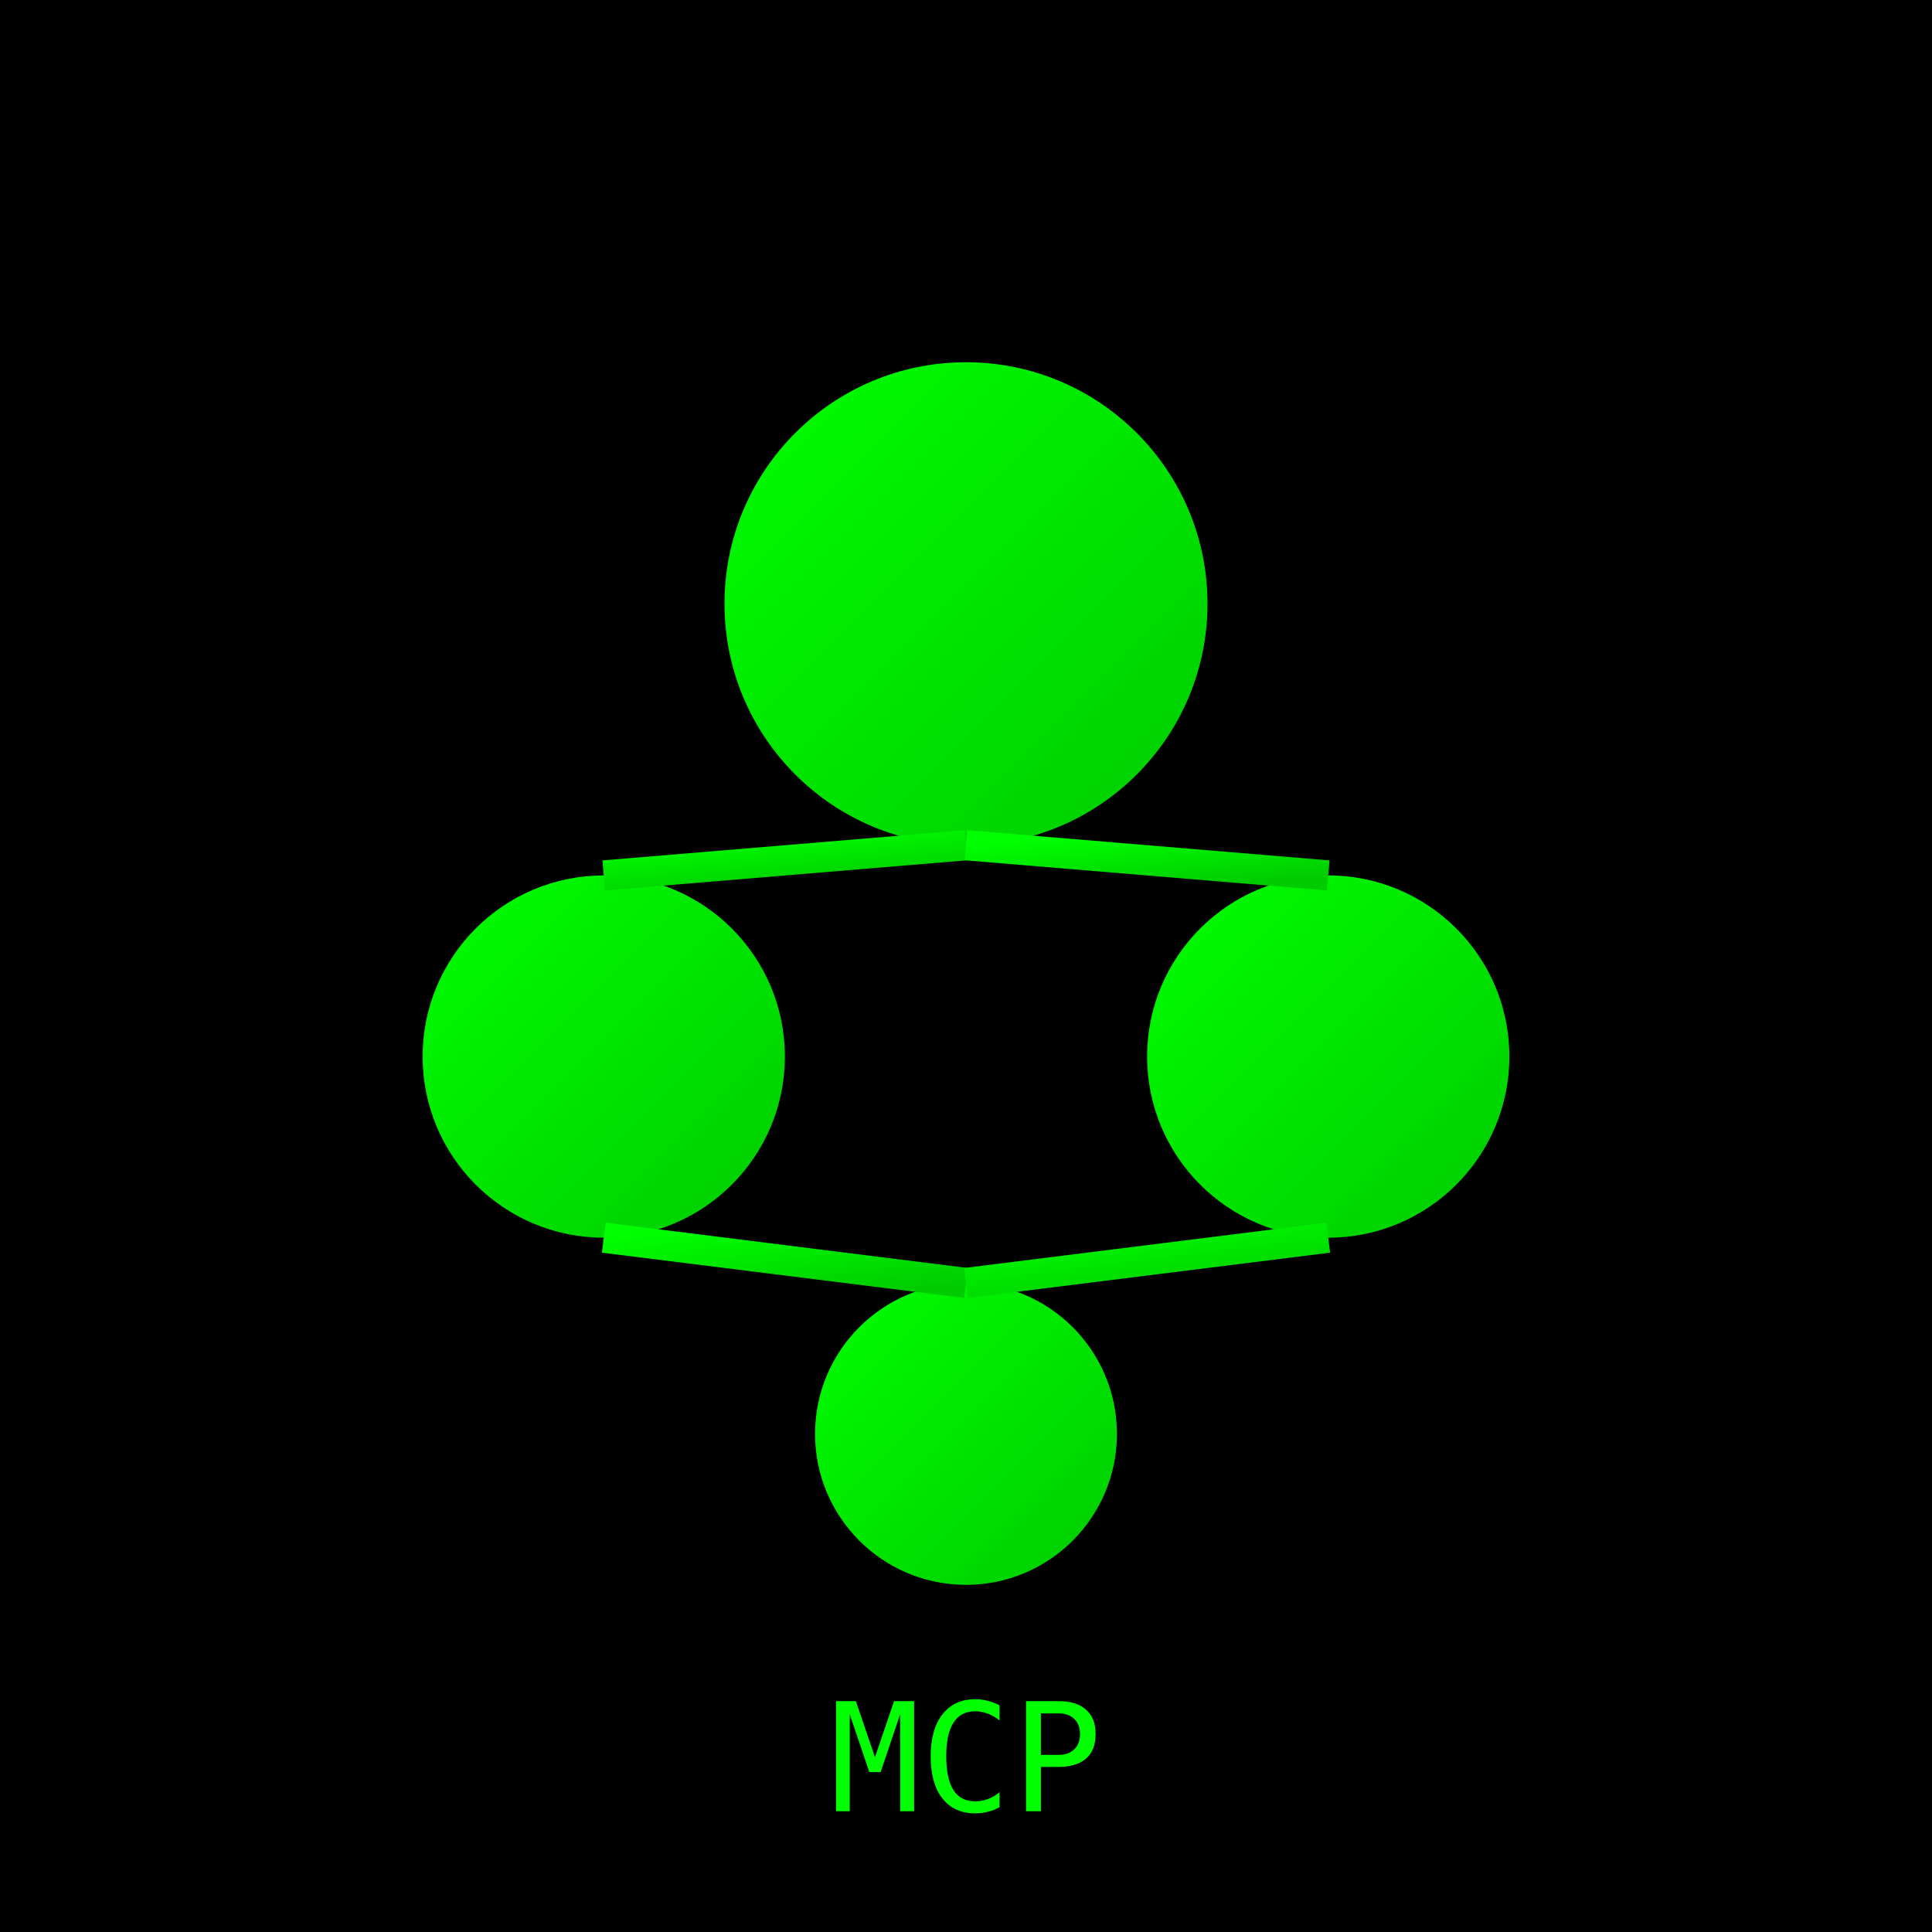
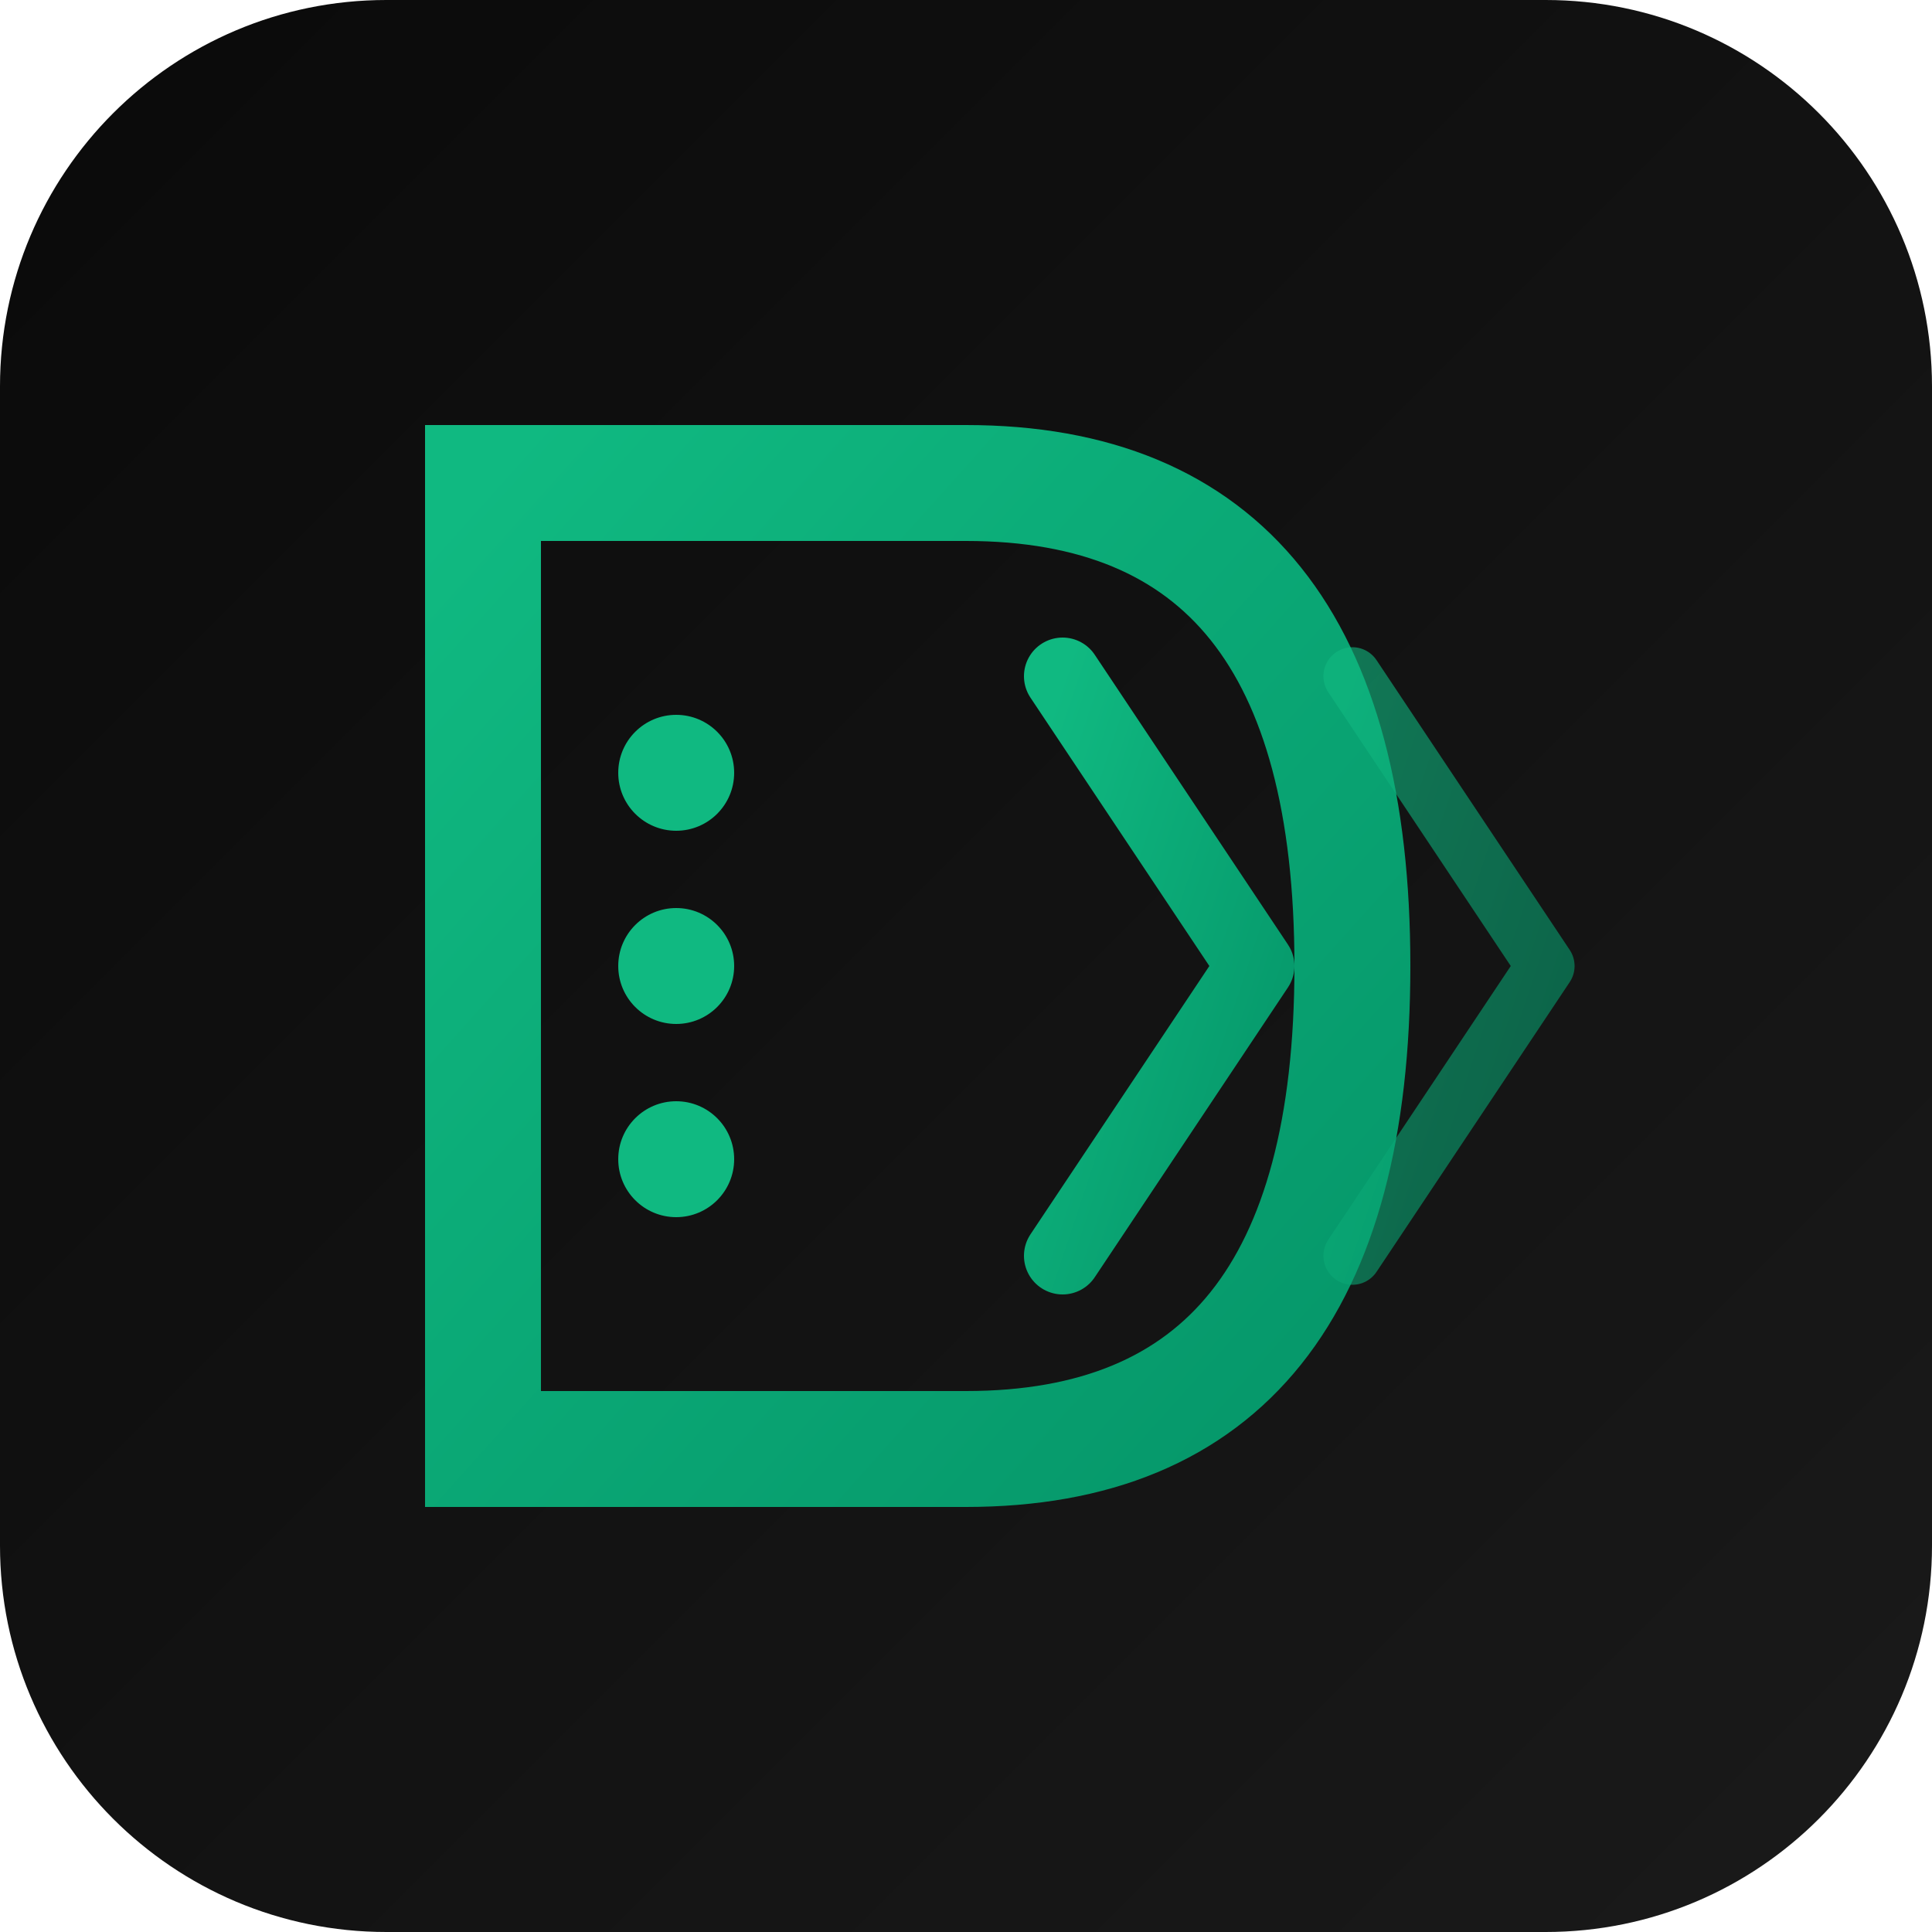
- <svg xmlns="http://www.w3.org/2000/svg" width="128" height="128" viewBox="0 0 128 128">
+ <svg xmlns="http://www.w3.org/2000/svg" viewBox="0 0 100 100" width="100" height="100">
  <defs>
-     <linearGradient id="grad" x1="0%" y1="0%" x2="100%" y2="100%">
-       <stop offset="0%" style="stop-color:#00ff00;stop-opacity:1" />
-       <stop offset="100%" style="stop-color:#00cc00;stop-opacity:1" />
+     <linearGradient id="bg" x1="0%" y1="0%" x2="100%" y2="100%">
+       <stop offset="0%" style="stop-color:#0a0a0a" />
+       <stop offset="100%" style="stop-color:#1a1a1a" />
+     </linearGradient>
+     <linearGradient id="accent" x1="0%" y1="0%" x2="100%" y2="100%">
+       <stop offset="0%" style="stop-color:#10B981" />
+       <stop offset="100%" style="stop-color:#059669" />
    </linearGradient>
  </defs>
-   <rect width="128" height="128" fill="#000000" />
-   <circle cx="64" cy="40" r="16" fill="url(#grad)" />
-   <circle cx="40" cy="70" r="12" fill="url(#grad)" />
-   <circle cx="88" cy="70" r="12" fill="url(#grad)" />
-   <circle cx="64" cy="95" r="10" fill="url(#grad)" />
-   <line x1="64" y1="56" x2="40" y2="58" stroke="url(#grad)" stroke-width="2" />
-   <line x1="64" y1="56" x2="88" y2="58" stroke="url(#grad)" stroke-width="2" />
-   <line x1="40" y1="82" x2="64" y2="85" stroke="url(#grad)" stroke-width="2" />
-   <line x1="88" y1="82" x2="64" y2="85" stroke="url(#grad)" stroke-width="2" />
-   <text x="64" y="120" font-family="monospace" font-size="10" fill="#00ff00" text-anchor="middle">MCP</text>
+   <rect width="100" height="100" rx="20" fill="url(#bg)" />
+   <path d="M25 25 L25 75 L50 75 Q70 75 70 50 Q70 25 50 25 Z" fill="none" stroke="url(#accent)" stroke-width="6" stroke-linecap="round" />
+   <path d="M55 35 L65 50 L55 65" fill="none" stroke="url(#accent)" stroke-width="4" stroke-linecap="round" stroke-linejoin="round" />
+   <path d="M70 35 L80 50 L70 65" fill="none" stroke="url(#accent)" stroke-width="3" stroke-linecap="round" stroke-linejoin="round" opacity="0.6" />
+   <circle cx="35" cy="40" r="3" fill="#10B981" />
+   <circle cx="35" cy="50" r="3" fill="#10B981" />
+   <circle cx="35" cy="60" r="3" fill="#10B981" />
</svg>
